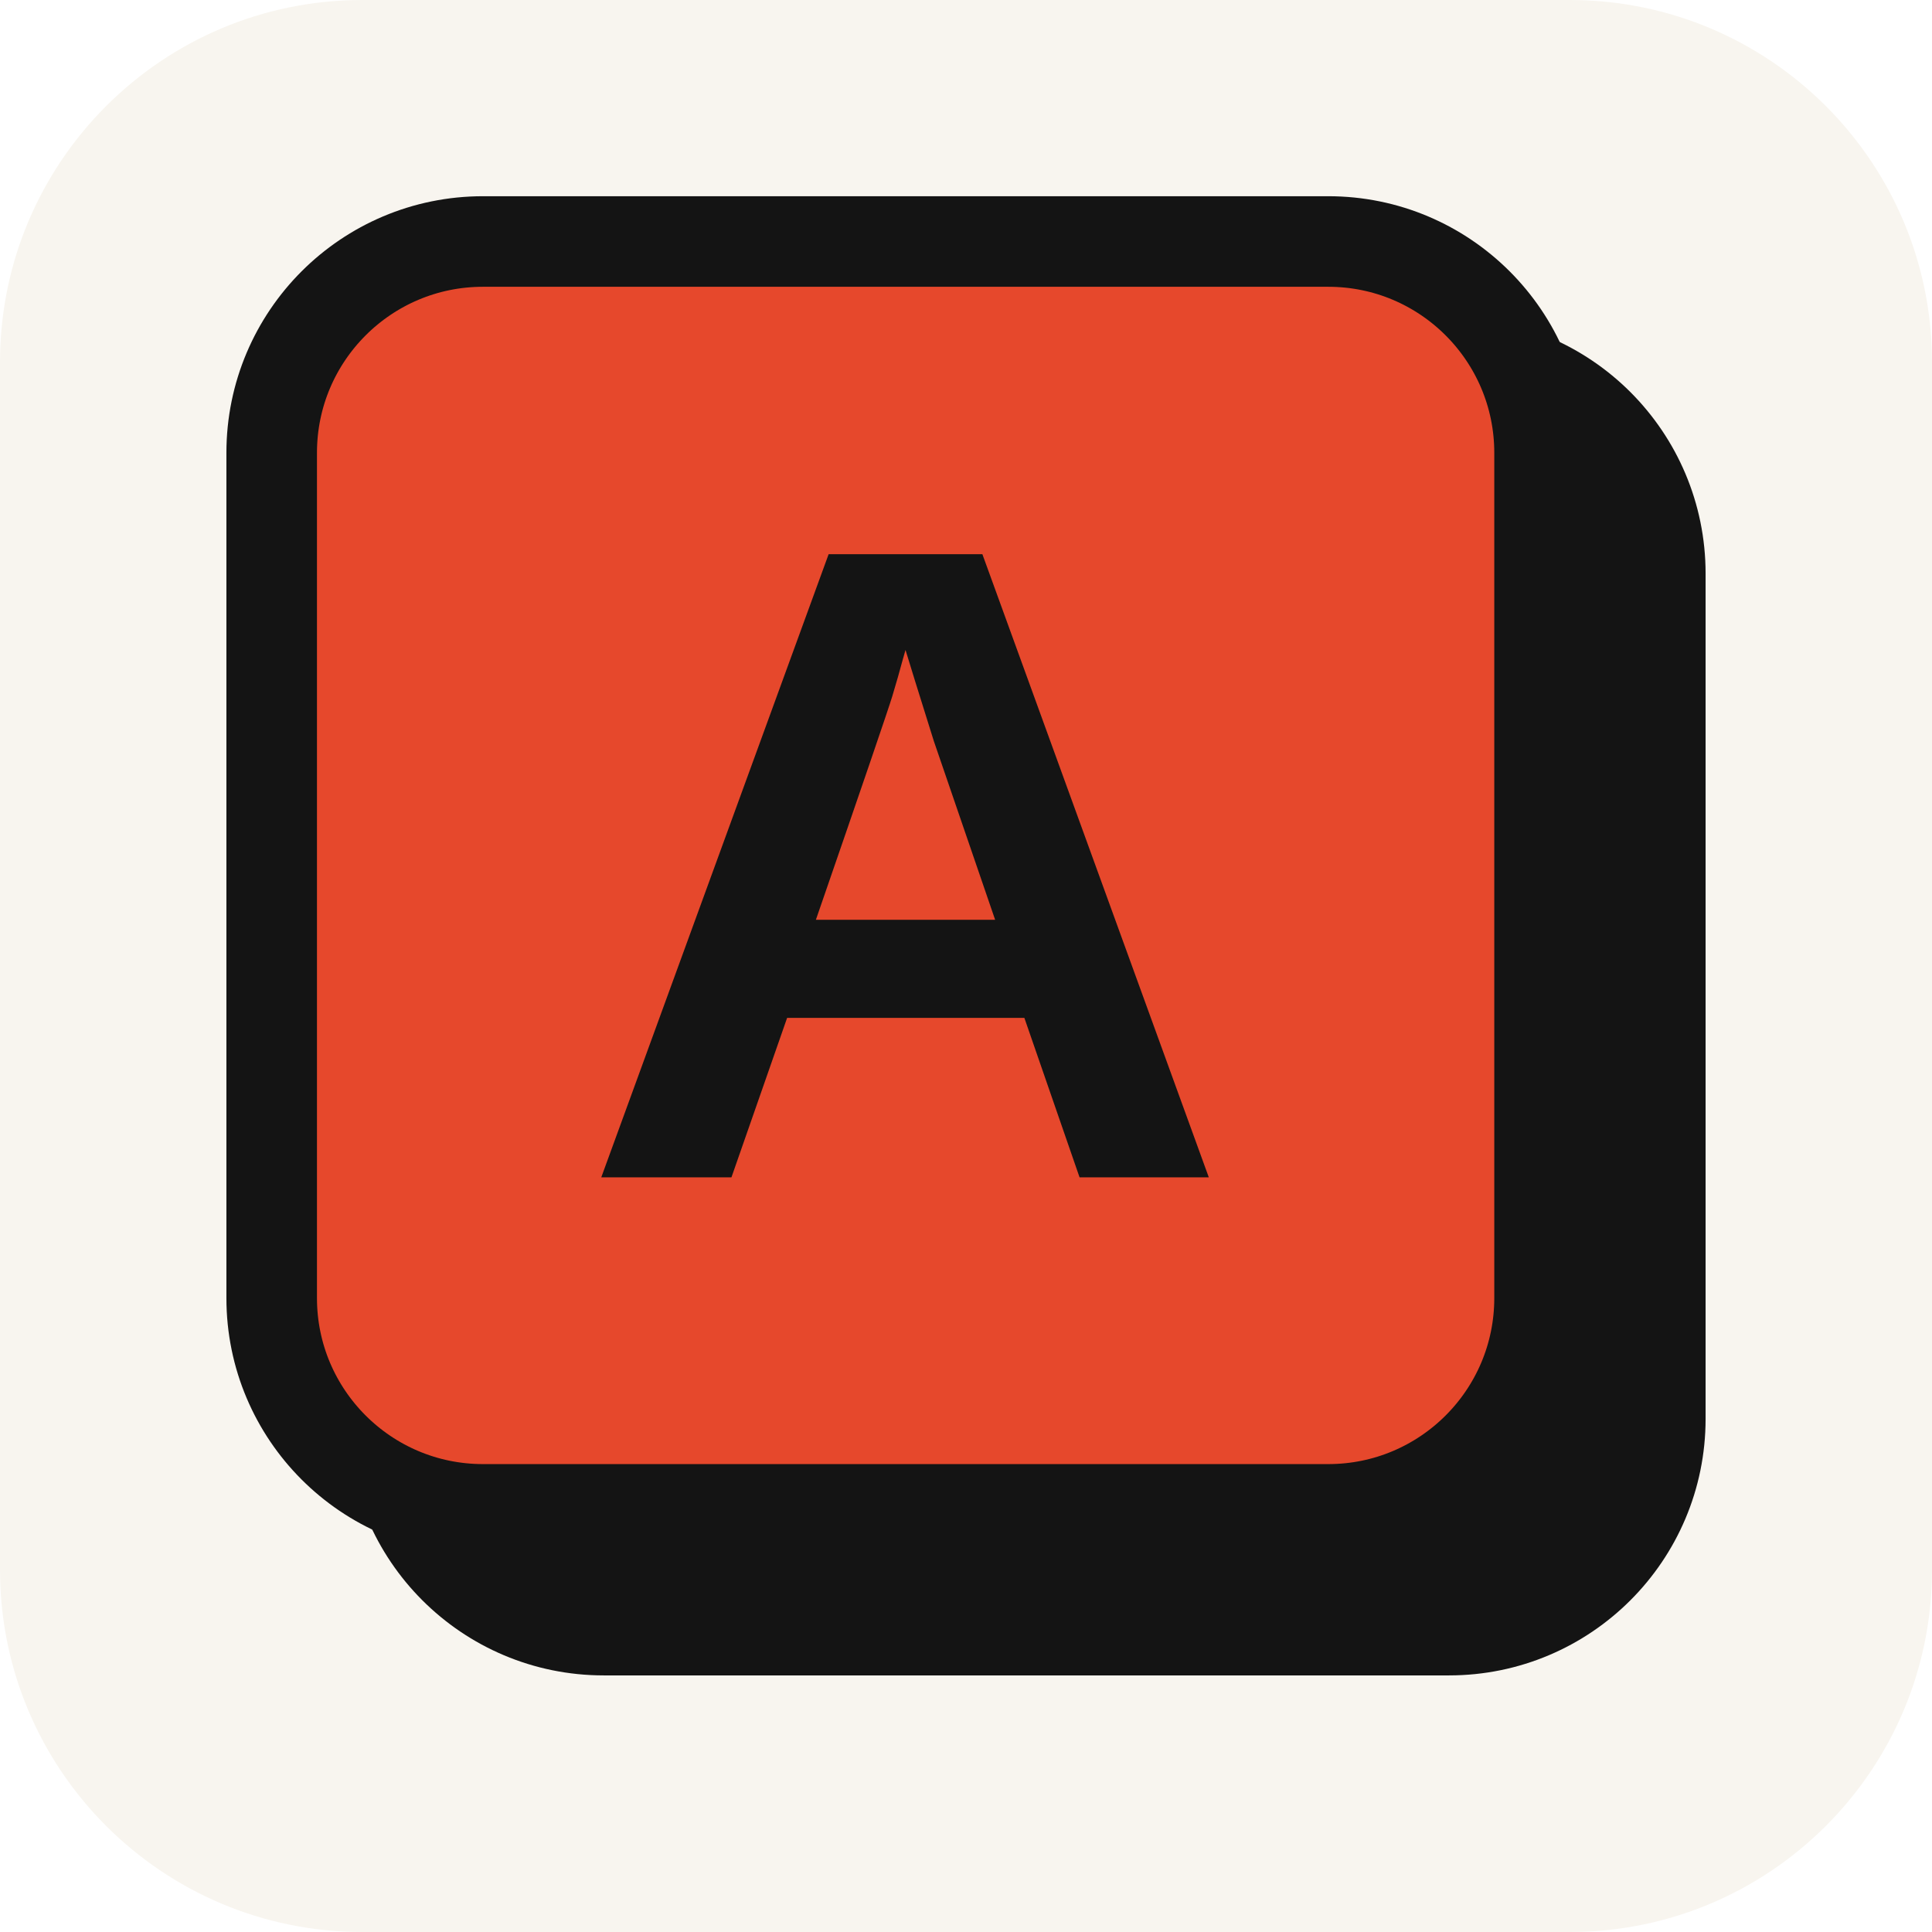
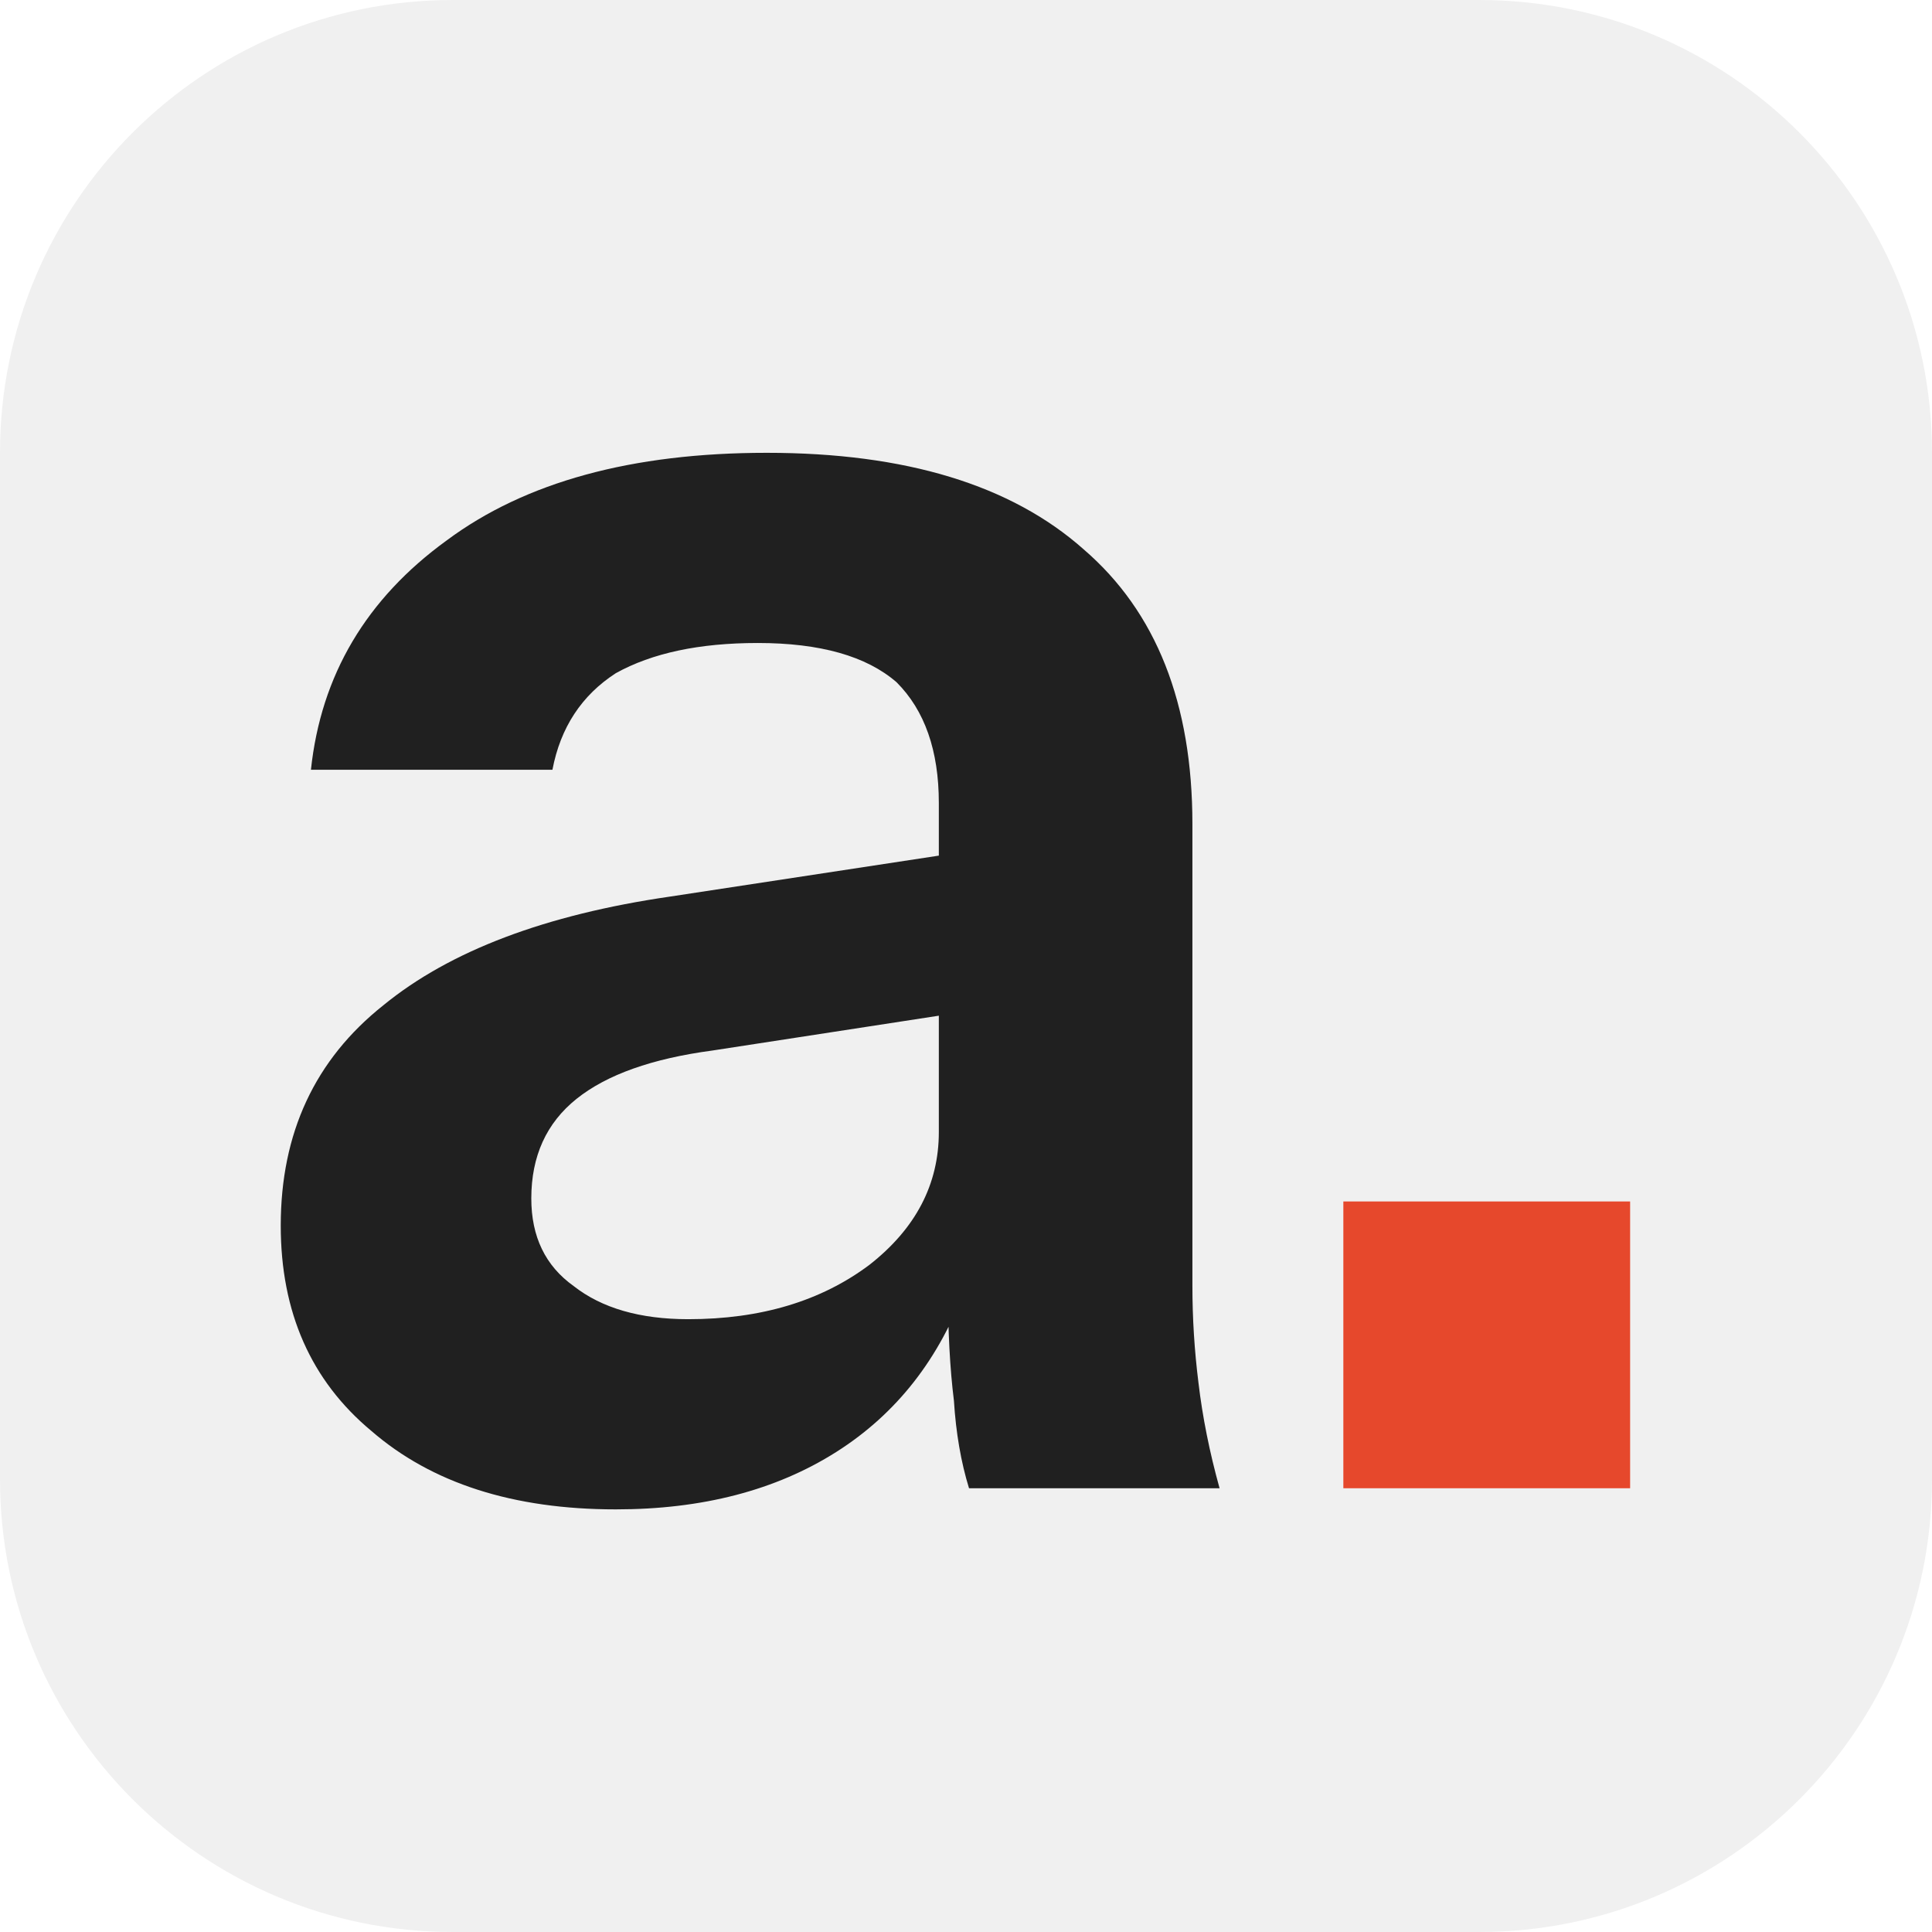
<svg xmlns="http://www.w3.org/2000/svg" viewBox="0 0 64 64">
-   <rect width="64" height="64" rx="12" fill="#F8F5EF" />
-   <rect x="13" y="12" width="42" height="42" rx="7" fill="#141414" stroke="#141414" stroke-width="3" />
-   <rect x="9" y="8" width="42" height="42" rx="7" fill="#E6482C" stroke="#141414" stroke-width="3" />
-   <text x="30" y="39" text-anchor="middle" font-family="Arial, Helvetica, sans-serif" font-size="30" font-weight="700" fill="#141414">A</text>
+   <rect width="64" height="64" rx="15" fill="#F0F0F0" />
+   <path fill="#202020" d="M32.1 49.3Q31.7 48 31.6 46.4Q31.4 44.8 31.4 42.6H31.1V26.6Q31.1 24 29.7 22.6Q28.2 21.3 25.1 21.3Q22.2 21.3 20.4 22.3Q18.7 23.4 18.3 25.5H10.3Q10.8 20.8 14.8 17.9Q18.7 15 25.4 15Q32.3 15 35.9 18.2Q39.5 21.3 39.5 27.3V42.6Q39.5 44.2 39.7 45.8Q39.9 47.5 40.4 49.3ZM20.4 50Q15.3 50 12.3 47.4Q9.3 44.9 9.3 40.6Q9.3 36 12.7 33.3Q16 30.6 22.2 29.7L32.7 28.1V33.4L23.6 34.8Q20.6 35.2 19.1 36.4Q17.6 37.6 17.6 39.7Q17.6 41.6 19 42.6Q20.4 43.7 22.8 43.7Q26.4 43.7 28.8 41.9Q31.1 40.1 31.1 37.5L32 42.6Q30.7 46.2 27.7 48.1Q24.7 50 20.4 50Z" />
+   <path fill="#E6482C" d="M44.5 49.3V39.8H54V49.3Z" />
</svg>
